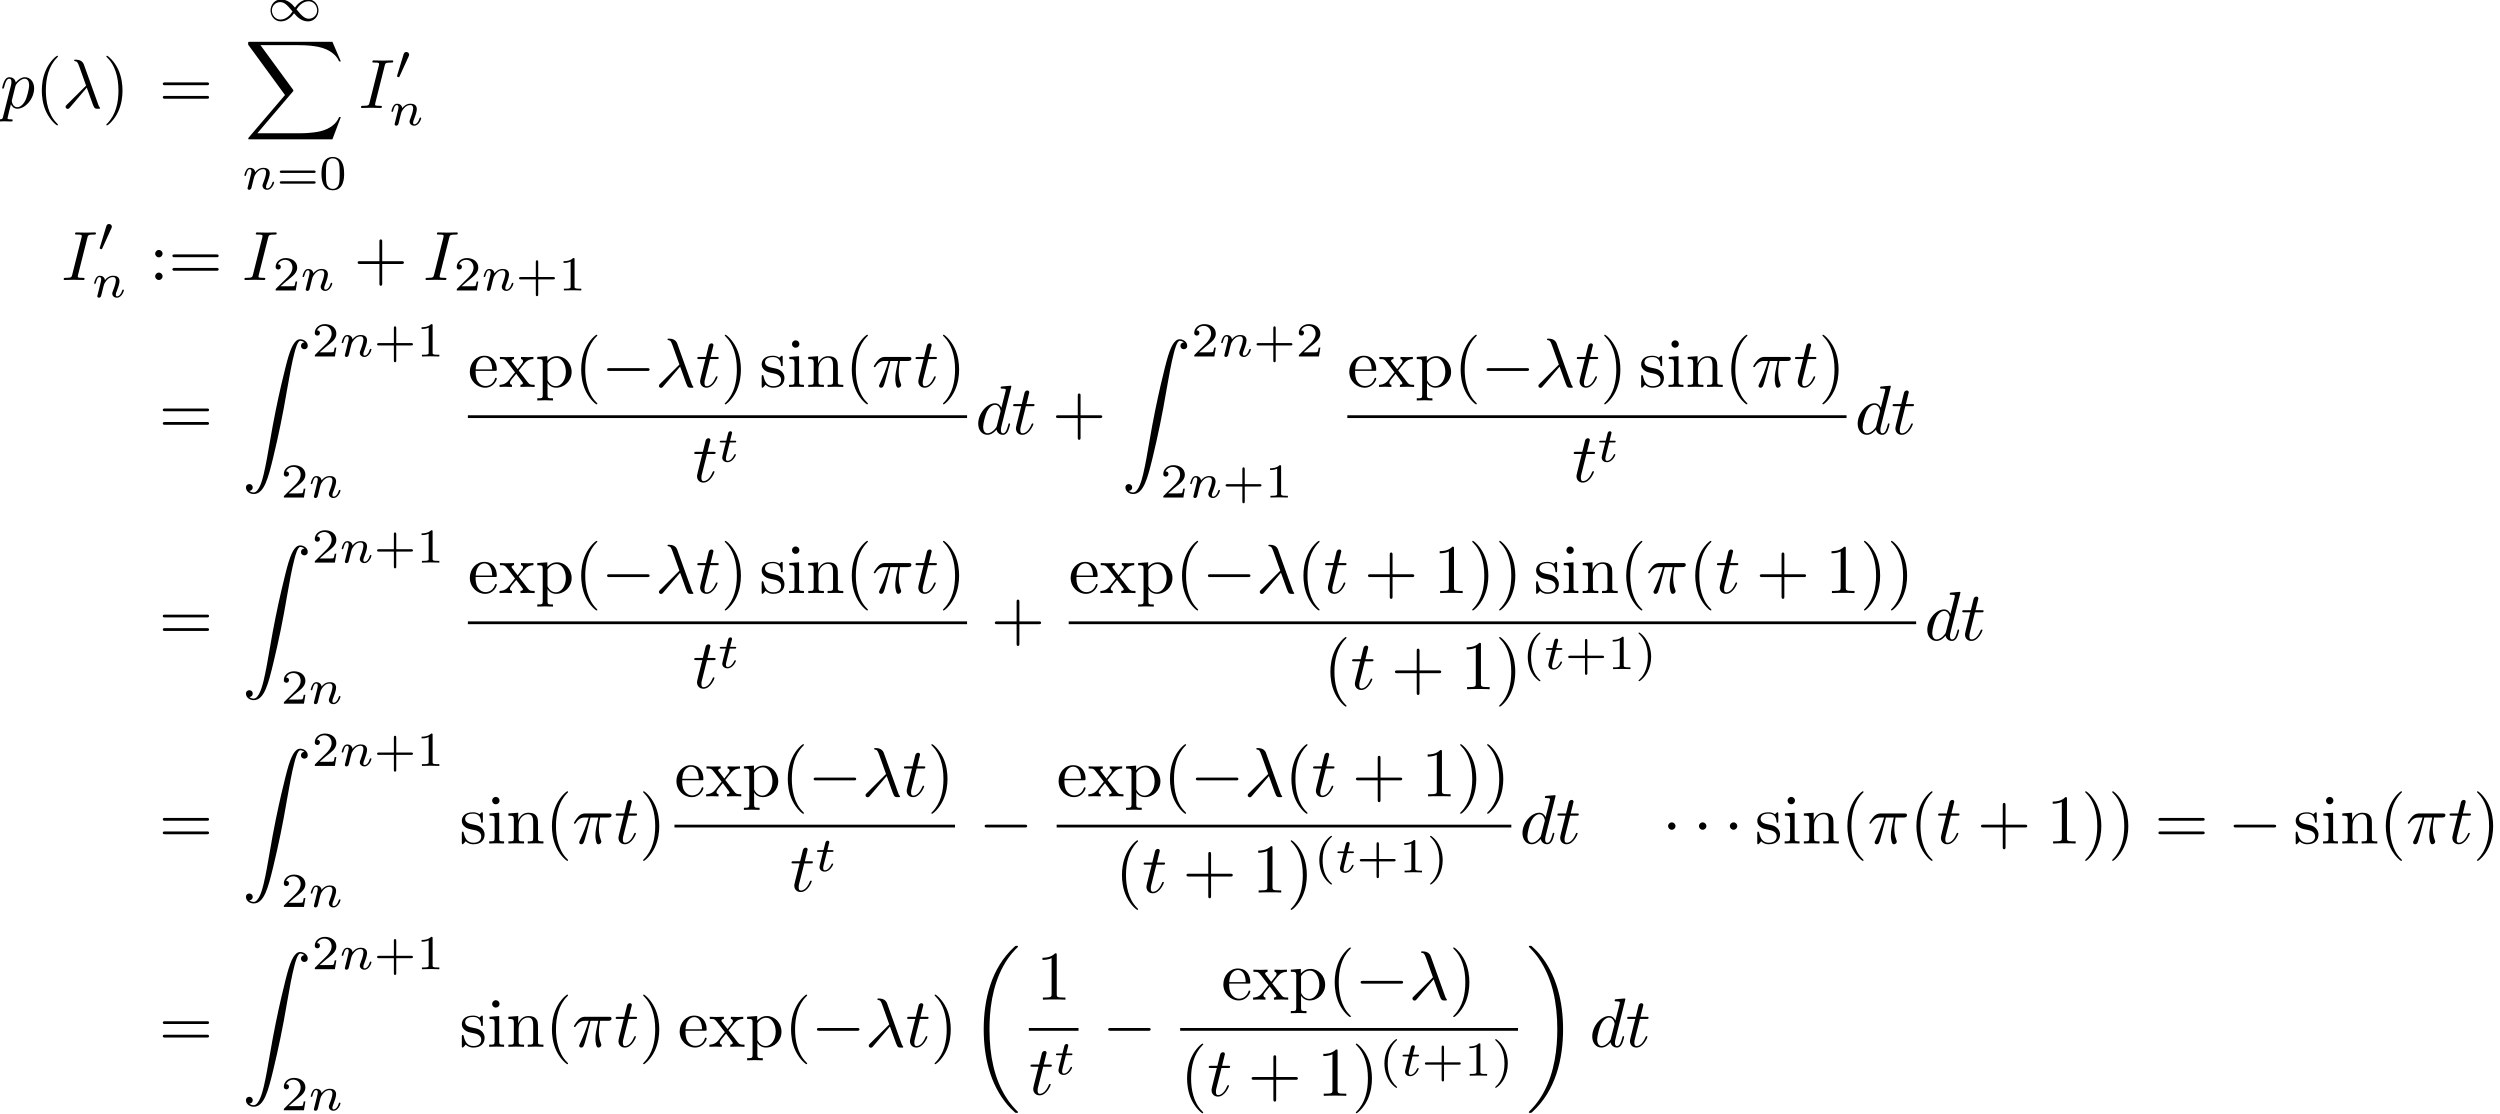
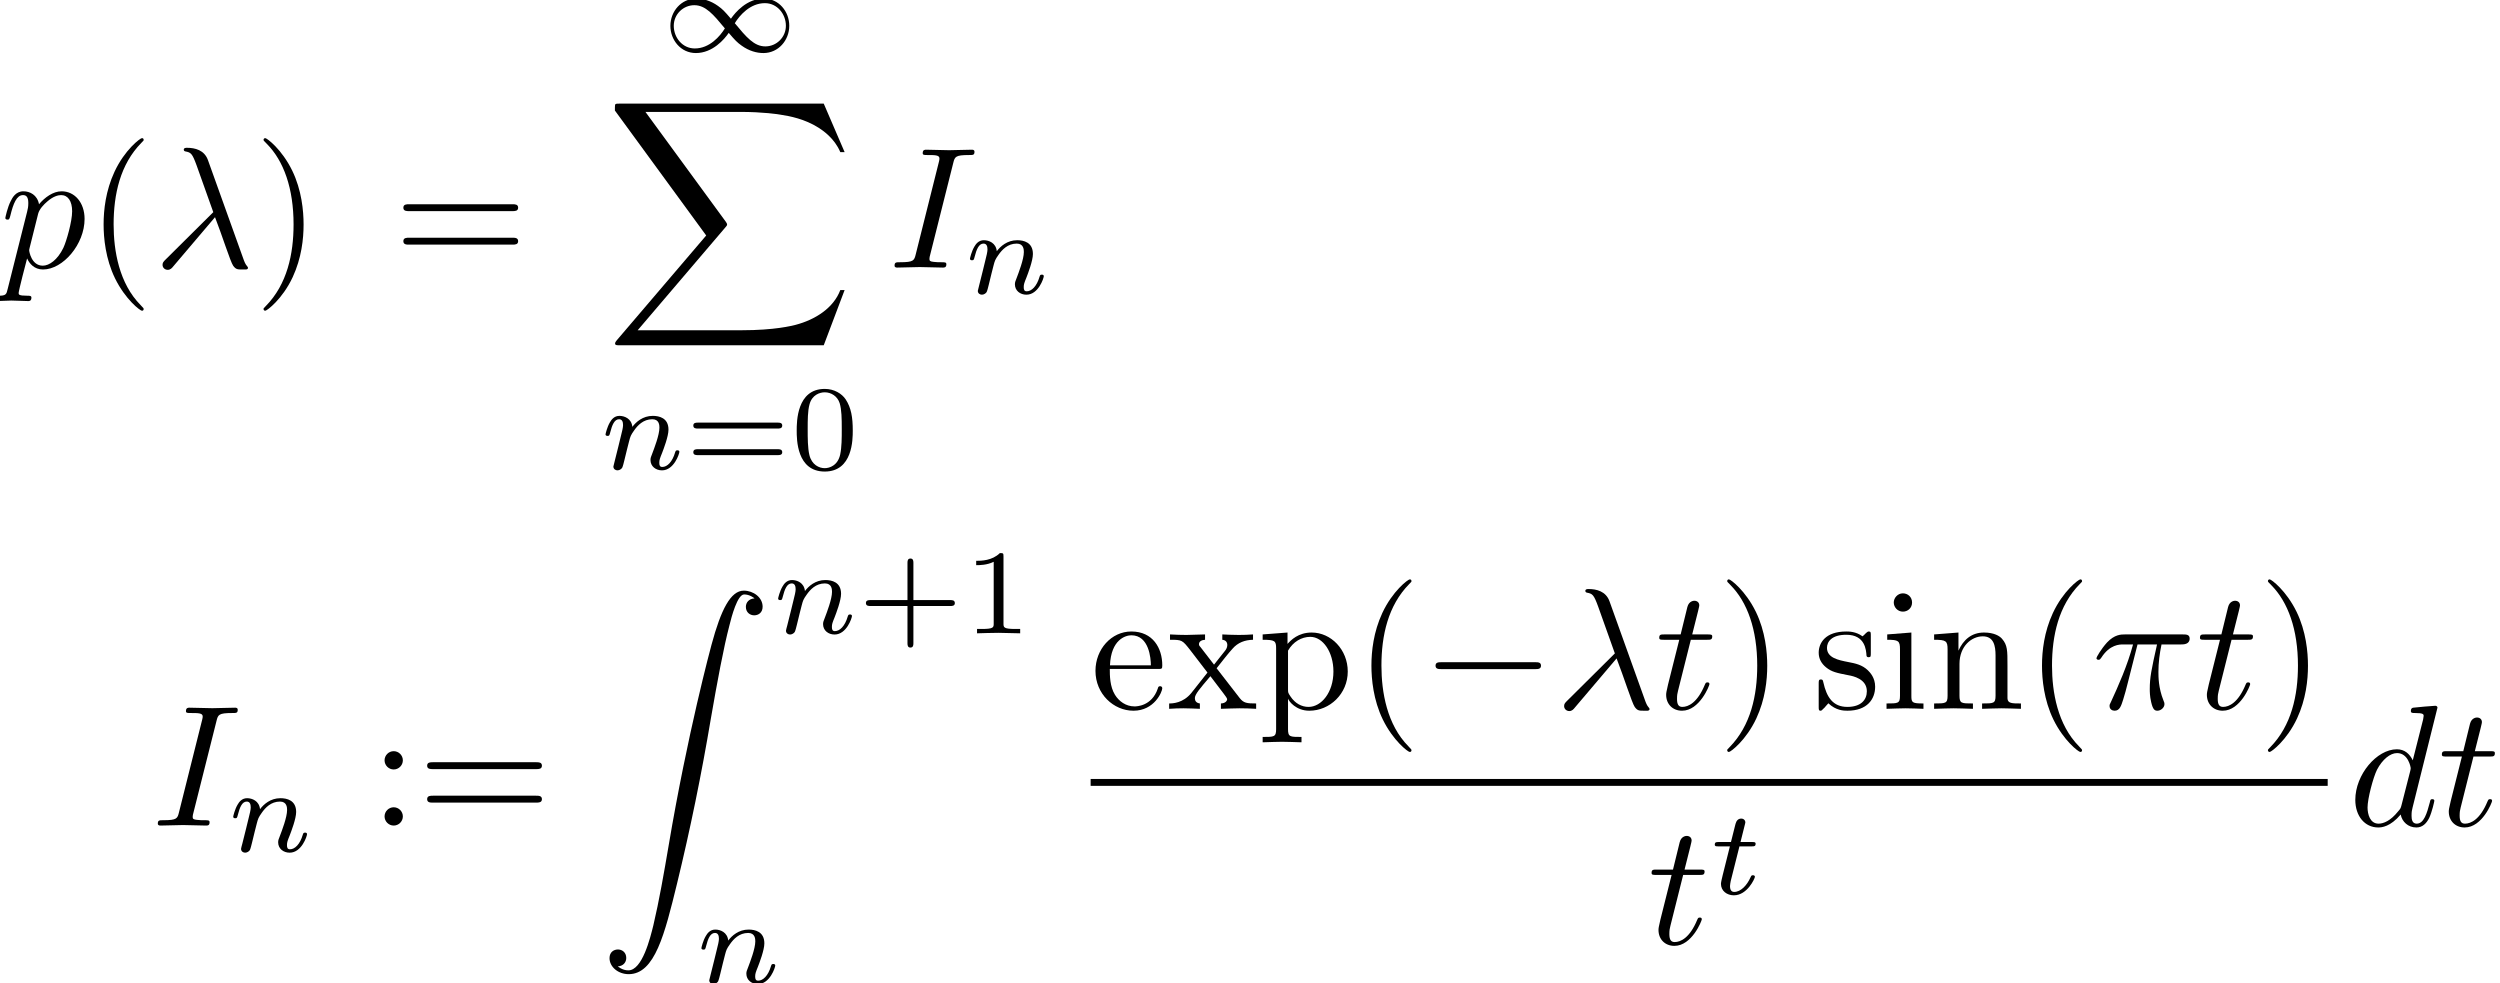
- <svg xmlns="http://www.w3.org/2000/svg" xmlns:xlink="http://www.w3.org/1999/xlink" height="159.226pt" version="1.1" viewBox="46.647 56.054 357.594 159.226" width="357.594pt">
+ <svg xmlns="http://www.w3.org/2000/svg" xmlns:xlink="http://www.w3.org/1999/xlink" height="56.729pt" version="1.1" viewBox="153.471 56.054 144.301 56.729" width="144.301pt">
  <defs>
    <path d="M6.565 -2.291C6.735 -2.291 6.914 -2.291 6.914 -2.491S6.735 -2.69 6.565 -2.69H1.176C1.006 -2.69 0.827 -2.69 0.827 -2.491S1.006 -2.291 1.176 -2.291H6.565Z" id="g0-0" />
-     <path d="M1.913 -2.491C1.913 -2.78 1.674 -3.019 1.385 -3.019S0.857 -2.78 0.857 -2.491S1.096 -1.963 1.385 -1.963S1.913 -2.202 1.913 -2.491Z" id="g0-1" />
    <path d="M0.851 -0.439C0.823 -0.349 0.781 -0.174 0.781 -0.153C0.781 0 0.907 0.07 1.018 0.07C1.144 0.07 1.255 -0.021 1.29 -0.084S1.381 -0.37 1.416 -0.516C1.451 -0.649 1.527 -0.969 1.569 -1.144C1.611 -1.297 1.653 -1.451 1.688 -1.611C1.764 -1.897 1.778 -1.953 1.981 -2.239C2.176 -2.518 2.504 -2.88 3.027 -2.88C3.431 -2.88 3.438 -2.525 3.438 -2.392C3.438 -1.974 3.138 -1.2 3.027 -0.907C2.95 -0.711 2.922 -0.649 2.922 -0.53C2.922 -0.16 3.229 0.07 3.585 0.07C4.282 0.07 4.589 -0.893 4.589 -0.997C4.589 -1.088 4.498 -1.088 4.477 -1.088C4.38 -1.088 4.373 -1.046 4.345 -0.969C4.184 -0.411 3.884 -0.126 3.605 -0.126C3.459 -0.126 3.431 -0.223 3.431 -0.37C3.431 -0.53 3.466 -0.621 3.592 -0.934C3.675 -1.151 3.961 -1.89 3.961 -2.28C3.961 -2.957 3.424 -3.075 3.055 -3.075C2.476 -3.075 2.085 -2.72 1.876 -2.441C1.827 -2.922 1.416 -3.075 1.13 -3.075C0.83 -3.075 0.669 -2.859 0.579 -2.699C0.425 -2.441 0.328 -2.043 0.328 -2.008C0.328 -1.918 0.425 -1.918 0.446 -1.918C0.544 -1.918 0.551 -1.939 0.6 -2.127C0.704 -2.538 0.837 -2.88 1.109 -2.88C1.29 -2.88 1.339 -2.727 1.339 -2.538C1.339 -2.406 1.276 -2.148 1.227 -1.96S1.109 -1.485 1.074 -1.332L0.851 -0.439Z" id="g3-110" />
    <path d="M1.716 -2.755H2.427C2.559 -2.755 2.65 -2.755 2.65 -2.908C2.65 -3.006 2.559 -3.006 2.441 -3.006H1.778L2.036 -4.038C2.043 -4.073 2.057 -4.108 2.057 -4.135C2.057 -4.261 1.96 -4.359 1.82 -4.359C1.646 -4.359 1.541 -4.24 1.492 -4.059C1.444 -3.884 1.534 -4.219 1.227 -3.006H0.516C0.384 -3.006 0.293 -3.006 0.293 -2.852C0.293 -2.755 0.377 -2.755 0.502 -2.755H1.165L0.753 -1.109C0.711 -0.934 0.649 -0.683 0.649 -0.593C0.649 -0.181 0.997 0.07 1.395 0.07C2.169 0.07 2.608 -0.907 2.608 -0.997S2.518 -1.088 2.497 -1.088C2.413 -1.088 2.406 -1.074 2.35 -0.955C2.155 -0.516 1.799 -0.126 1.416 -0.126C1.269 -0.126 1.172 -0.216 1.172 -0.467C1.172 -0.537 1.2 -0.683 1.213 -0.753L1.716 -2.755Z" id="g3-116" />
    <path d="M3.298 2.391C3.298 2.361 3.298 2.341 3.128 2.172C1.883 0.917 1.564 -0.966 1.564 -2.491C1.564 -4.224 1.943 -5.958 3.168 -7.203C3.298 -7.323 3.298 -7.342 3.298 -7.372C3.298 -7.442 3.258 -7.472 3.198 -7.472C3.098 -7.472 2.202 -6.795 1.614 -5.529C1.106 -4.433 0.986 -3.328 0.986 -2.491C0.986 -1.714 1.096 -0.508 1.644 0.618C2.242 1.843 3.098 2.491 3.198 2.491C3.258 2.491 3.298 2.461 3.298 2.391Z" id="g4-40" />
    <path d="M2.879 -2.491C2.879 -3.268 2.77 -4.473 2.222 -5.599C1.624 -6.824 0.767 -7.472 0.667 -7.472C0.608 -7.472 0.568 -7.432 0.568 -7.372C0.568 -7.342 0.568 -7.323 0.757 -7.143C1.734 -6.157 2.301 -4.573 2.301 -2.491C2.301 -0.787 1.933 0.966 0.697 2.222C0.568 2.341 0.568 2.361 0.568 2.391C0.568 2.451 0.608 2.491 0.667 2.491C0.767 2.491 1.664 1.813 2.252 0.548C2.76 -0.548 2.879 -1.654 2.879 -2.491Z" id="g4-41" />
-     <path d="M4.075 -2.291H6.854C6.994 -2.291 7.183 -2.291 7.183 -2.491S6.994 -2.69 6.854 -2.69H4.075V-5.479C4.075 -5.619 4.075 -5.808 3.875 -5.808S3.676 -5.619 3.676 -5.479V-2.69H0.887C0.747 -2.69 0.558 -2.69 0.558 -2.491S0.747 -2.291 0.887 -2.291H3.676V0.498C3.676 0.638 3.676 0.827 3.875 0.827S4.075 0.638 4.075 0.498V-2.291Z" id="g4-43" />
-     <path d="M2.929 -6.376C2.929 -6.615 2.929 -6.635 2.7 -6.635C2.082 -5.998 1.205 -5.998 0.887 -5.998V-5.689C1.086 -5.689 1.674 -5.689 2.192 -5.948V-0.787C2.192 -0.428 2.162 -0.309 1.265 -0.309H0.946V0C1.295 -0.03 2.162 -0.03 2.56 -0.03S3.826 -0.03 4.174 0V-0.309H3.856C2.959 -0.309 2.929 -0.418 2.929 -0.787V-6.376Z" id="g4-49" />
    <path d="M1.913 -3.766C1.913 -4.055 1.674 -4.294 1.385 -4.294S0.857 -4.055 0.857 -3.766S1.096 -3.238 1.385 -3.238S1.913 -3.477 1.913 -3.766ZM1.913 -0.528C1.913 -0.817 1.674 -1.056 1.385 -1.056S0.857 -0.817 0.857 -0.528S1.096 0 1.385 0S1.913 -0.239 1.913 -0.528Z" id="g4-58" />
    <path d="M6.844 -3.258C6.994 -3.258 7.183 -3.258 7.183 -3.457S6.994 -3.656 6.854 -3.656H0.887C0.747 -3.656 0.558 -3.656 0.558 -3.457S0.747 -3.258 0.897 -3.258H6.844ZM6.854 -1.325C6.994 -1.325 7.183 -1.325 7.183 -1.524S6.994 -1.724 6.844 -1.724H0.897C0.747 -1.724 0.558 -1.724 0.558 -1.524S0.747 -1.325 0.887 -1.325H6.854Z" id="g4-61" />
    <path d="M1.116 -2.511C1.176 -3.995 2.012 -4.244 2.351 -4.244C3.377 -4.244 3.477 -2.899 3.477 -2.511H1.116ZM1.106 -2.301H3.885C4.105 -2.301 4.135 -2.301 4.135 -2.511C4.135 -3.497 3.597 -4.463 2.351 -4.463C1.196 -4.463 0.279 -3.437 0.279 -2.192C0.279 -0.857 1.325 0.11 2.471 0.11C3.686 0.11 4.135 -0.996 4.135 -1.186C4.135 -1.285 4.055 -1.305 4.005 -1.305C3.915 -1.305 3.895 -1.245 3.875 -1.166C3.527 -0.139 2.63 -0.139 2.531 -0.139C2.032 -0.139 1.634 -0.438 1.405 -0.807C1.106 -1.285 1.106 -1.943 1.106 -2.301Z" id="g4-101" />
    <path d="M1.763 -4.403L0.369 -4.294V-3.985C1.016 -3.985 1.106 -3.925 1.106 -3.437V-0.757C1.106 -0.309 0.996 -0.309 0.329 -0.309V0C0.648 -0.01 1.186 -0.03 1.425 -0.03C1.773 -0.03 2.122 -0.01 2.461 0V-0.309C1.803 -0.309 1.763 -0.359 1.763 -0.747V-4.403ZM1.803 -6.137C1.803 -6.456 1.554 -6.665 1.275 -6.665C0.966 -6.665 0.747 -6.396 0.747 -6.137C0.747 -5.868 0.966 -5.609 1.275 -5.609C1.554 -5.609 1.803 -5.818 1.803 -6.137Z" id="g4-105" />
    <path d="M1.096 -3.427V-0.757C1.096 -0.309 0.986 -0.309 0.319 -0.309V0C0.667 -0.01 1.176 -0.03 1.445 -0.03C1.704 -0.03 2.222 -0.01 2.56 0V-0.309C1.893 -0.309 1.783 -0.309 1.783 -0.757V-2.59C1.783 -3.626 2.491 -4.184 3.128 -4.184C3.756 -4.184 3.865 -3.646 3.865 -3.078V-0.757C3.865 -0.309 3.756 -0.309 3.088 -0.309V0C3.437 -0.01 3.945 -0.03 4.214 -0.03C4.473 -0.03 4.991 -0.01 5.33 0V-0.309C4.812 -0.309 4.563 -0.309 4.553 -0.608V-2.511C4.553 -3.367 4.553 -3.676 4.244 -4.035C4.105 -4.204 3.776 -4.403 3.198 -4.403C2.471 -4.403 2.002 -3.975 1.724 -3.357V-4.403L0.319 -4.294V-3.985C1.016 -3.985 1.096 -3.915 1.096 -3.427Z" id="g4-110" />
    <path d="M1.714 -3.746V-4.403L0.279 -4.294V-3.985C0.986 -3.985 1.056 -3.925 1.056 -3.487V1.176C1.056 1.624 0.946 1.624 0.279 1.624V1.933C0.618 1.923 1.136 1.903 1.395 1.903C1.664 1.903 2.172 1.923 2.521 1.933V1.624C1.853 1.624 1.743 1.624 1.743 1.176V-0.498V-0.588C1.793 -0.428 2.212 0.11 2.969 0.11C4.154 0.11 5.191 -0.867 5.191 -2.152C5.191 -3.417 4.224 -4.403 3.108 -4.403C2.331 -4.403 1.913 -3.965 1.714 -3.746ZM1.743 -1.136V-3.357C2.032 -3.865 2.521 -4.154 3.029 -4.154C3.756 -4.154 4.364 -3.278 4.364 -2.152C4.364 -0.946 3.666 -0.11 2.929 -0.11C2.531 -0.11 2.152 -0.309 1.883 -0.717C1.743 -0.927 1.743 -0.936 1.743 -1.136Z" id="g4-112" />
    <path d="M2.072 -1.933C2.291 -1.893 3.108 -1.734 3.108 -1.016C3.108 -0.508 2.76 -0.11 1.983 -0.11C1.146 -0.11 0.787 -0.677 0.598 -1.524C0.568 -1.654 0.558 -1.694 0.458 -1.694C0.329 -1.694 0.329 -1.624 0.329 -1.445V-0.13C0.329 0.04 0.329 0.11 0.438 0.11C0.488 0.11 0.498 0.1 0.687 -0.09C0.707 -0.11 0.707 -0.13 0.887 -0.319C1.325 0.1 1.773 0.11 1.983 0.11C3.128 0.11 3.587 -0.558 3.587 -1.275C3.587 -1.803 3.288 -2.102 3.168 -2.222C2.839 -2.54 2.451 -2.62 2.032 -2.7C1.474 -2.809 0.807 -2.939 0.807 -3.517C0.807 -3.865 1.066 -4.274 1.923 -4.274C3.019 -4.274 3.068 -3.377 3.088 -3.068C3.098 -2.979 3.188 -2.979 3.208 -2.979C3.337 -2.979 3.337 -3.029 3.337 -3.218V-4.224C3.337 -4.394 3.337 -4.463 3.228 -4.463C3.178 -4.463 3.158 -4.463 3.029 -4.344C2.999 -4.304 2.899 -4.214 2.859 -4.184C2.481 -4.463 2.072 -4.463 1.923 -4.463C0.707 -4.463 0.329 -3.796 0.329 -3.238C0.329 -2.889 0.488 -2.61 0.757 -2.391C1.076 -2.132 1.355 -2.072 2.072 -1.933Z" id="g4-115" />
    <path d="M2.859 -2.341C3.158 -2.72 3.537 -3.208 3.776 -3.467C4.085 -3.826 4.493 -3.975 4.961 -3.985V-4.294C4.702 -4.274 4.403 -4.264 4.144 -4.264C3.846 -4.264 3.318 -4.284 3.188 -4.294V-3.985C3.397 -3.965 3.477 -3.836 3.477 -3.676S3.377 -3.387 3.328 -3.328L2.71 -2.55L1.933 -3.557C1.843 -3.656 1.843 -3.676 1.843 -3.736C1.843 -3.885 1.993 -3.975 2.192 -3.985V-4.294C1.933 -4.284 1.275 -4.264 1.116 -4.264C0.907 -4.264 0.438 -4.274 0.169 -4.294V-3.985C0.867 -3.985 0.877 -3.975 1.345 -3.377L2.331 -2.092L1.395 -0.907C0.917 -0.329 0.329 -0.309 0.12 -0.309V0C0.379 -0.02 0.687 -0.03 0.946 -0.03C1.235 -0.03 1.654 -0.01 1.893 0V-0.309C1.674 -0.339 1.604 -0.468 1.604 -0.618C1.604 -0.837 1.893 -1.166 2.501 -1.883L3.258 -0.887C3.337 -0.777 3.467 -0.618 3.467 -0.558C3.467 -0.468 3.377 -0.319 3.108 -0.309V0C3.407 -0.01 3.965 -0.03 4.184 -0.03C4.453 -0.03 4.842 -0.02 5.141 0V-0.309C4.603 -0.309 4.423 -0.329 4.194 -0.618L2.859 -2.341Z" id="g4-120" />
-     <path d="M2.476 -5.23C1.151 -4.296 0.802 -2.817 0.802 -1.75C0.802 -0.767 1.095 0.76 2.476 1.736C2.532 1.736 2.615 1.736 2.615 1.653C2.615 1.611 2.594 1.597 2.545 1.548C1.618 0.711 1.276 -0.474 1.276 -1.743C1.276 -3.626 1.995 -4.547 2.566 -5.063C2.594 -5.091 2.615 -5.112 2.615 -5.147C2.615 -5.23 2.532 -5.23 2.476 -5.23Z" id="g5-40" />
-     <path d="M0.628 -5.23C0.579 -5.23 0.495 -5.23 0.495 -5.147C0.495 -5.112 0.516 -5.091 0.558 -5.042C1.158 -4.491 1.827 -3.55 1.827 -1.75C1.827 -0.293 1.374 0.809 0.621 1.492C0.502 1.611 0.495 1.618 0.495 1.653S0.516 1.736 0.586 1.736C0.669 1.736 1.332 1.276 1.792 0.404C2.099 -0.174 2.301 -0.928 2.301 -1.743C2.301 -2.727 2.008 -4.254 0.628 -5.23Z" id="g5-41" />
    <path d="M3.229 -1.576H5.363C5.454 -1.576 5.621 -1.576 5.621 -1.743C5.621 -1.918 5.461 -1.918 5.363 -1.918H3.229V-4.059C3.229 -4.149 3.229 -4.317 3.062 -4.317C2.887 -4.317 2.887 -4.156 2.887 -4.059V-1.918H0.746C0.656 -1.918 0.488 -1.918 0.488 -1.75C0.488 -1.576 0.649 -1.576 0.746 -1.576H2.887V0.565C2.887 0.656 2.887 0.823 3.055 0.823C3.229 0.823 3.229 0.663 3.229 0.565V-1.576Z" id="g5-43" />
    <path d="M3.599 -2.225C3.599 -2.992 3.508 -3.543 3.187 -4.031C2.971 -4.352 2.538 -4.631 1.981 -4.631C0.363 -4.631 0.363 -2.727 0.363 -2.225S0.363 0.139 1.981 0.139S3.599 -1.723 3.599 -2.225ZM1.981 -0.056C1.66 -0.056 1.234 -0.244 1.095 -0.816C0.997 -1.227 0.997 -1.799 0.997 -2.315C0.997 -2.824 0.997 -3.354 1.102 -3.738C1.248 -4.289 1.695 -4.435 1.981 -4.435C2.357 -4.435 2.72 -4.205 2.845 -3.801C2.957 -3.424 2.964 -2.922 2.964 -2.315C2.964 -1.799 2.964 -1.283 2.873 -0.844C2.734 -0.209 2.26 -0.056 1.981 -0.056Z" id="g5-48" />
    <path d="M2.336 -4.435C2.336 -4.624 2.322 -4.631 2.127 -4.631C1.681 -4.191 1.046 -4.184 0.76 -4.184V-3.933C0.928 -3.933 1.388 -3.933 1.771 -4.129V-0.572C1.771 -0.342 1.771 -0.251 1.074 -0.251H0.809V0C0.934 -0.007 1.792 -0.028 2.05 -0.028C2.267 -0.028 3.145 -0.007 3.299 0V-0.251H3.034C2.336 -0.251 2.336 -0.342 2.336 -0.572V-4.435Z" id="g5-49" />
-     <path d="M3.522 -1.269H3.285C3.264 -1.116 3.194 -0.704 3.103 -0.635C3.048 -0.593 2.511 -0.593 2.413 -0.593H1.13C1.862 -1.241 2.106 -1.437 2.525 -1.764C3.041 -2.176 3.522 -2.608 3.522 -3.271C3.522 -4.115 2.783 -4.631 1.89 -4.631C1.025 -4.631 0.439 -4.024 0.439 -3.382C0.439 -3.027 0.739 -2.992 0.809 -2.992C0.976 -2.992 1.179 -3.11 1.179 -3.361C1.179 -3.487 1.13 -3.731 0.767 -3.731C0.983 -4.226 1.458 -4.38 1.785 -4.38C2.483 -4.38 2.845 -3.836 2.845 -3.271C2.845 -2.664 2.413 -2.183 2.19 -1.932L0.509 -0.272C0.439 -0.209 0.439 -0.195 0.439 0H3.313L3.522 -1.269Z" id="g5-50" />
    <path d="M5.356 -2.343C5.461 -2.343 5.621 -2.343 5.621 -2.518C5.621 -2.685 5.454 -2.685 5.363 -2.685H0.746C0.656 -2.685 0.488 -2.685 0.488 -2.518C0.488 -2.343 0.649 -2.343 0.753 -2.343H5.356ZM5.363 -0.809C5.454 -0.809 5.621 -0.809 5.621 -0.976C5.621 -1.151 5.461 -1.151 5.356 -1.151H0.753C0.649 -1.151 0.488 -1.151 0.488 -0.976C0.488 -0.809 0.656 -0.809 0.746 -0.809H5.363Z" id="g5-61" />
-     <path d="M2.022 -3.292C2.078 -3.41 2.085 -3.466 2.085 -3.515C2.085 -3.731 1.89 -3.898 1.674 -3.898C1.409 -3.898 1.325 -3.682 1.29 -3.571L0.37 -0.551C0.363 -0.537 0.335 -0.446 0.335 -0.439C0.335 -0.356 0.551 -0.286 0.607 -0.286C0.656 -0.286 0.663 -0.3 0.711 -0.404L2.022 -3.292Z" id="g1-48" />
    <path d="M4.031 -1.911C3.661 -2.343 3.55 -2.462 3.285 -2.65C2.859 -2.957 2.413 -3.075 2.029 -3.075C1.165 -3.075 0.537 -2.336 0.537 -1.499C0.537 -0.683 1.137 0.07 2.008 0.07C2.978 0.07 3.654 -0.725 3.905 -1.095C4.275 -0.663 4.387 -0.544 4.652 -0.356C5.077 -0.049 5.523 0.07 5.907 0.07C6.772 0.07 7.399 -0.669 7.399 -1.506C7.399 -2.322 6.8 -3.075 5.928 -3.075C4.958 -3.075 4.282 -2.28 4.031 -1.911ZM4.254 -1.653C4.533 -2.106 5.14 -2.81 5.991 -2.81C6.709 -2.81 7.204 -2.176 7.204 -1.506S6.66 -0.314 6.018 -0.314C5.37 -0.314 4.924 -0.844 4.254 -1.653ZM3.682 -1.353C3.403 -0.9 2.797 -0.195 1.946 -0.195C1.227 -0.195 0.732 -0.83 0.732 -1.499S1.276 -2.692 1.918 -2.692C2.566 -2.692 3.013 -2.162 3.682 -1.353Z" id="g1-49" />
    <path d="M3.557 -2.909C3.965 -1.863 4.443 -0.339 4.603 -0.11C4.762 0.11 4.862 0.11 5.131 0.11H5.35C5.45 0.1 5.46 0.04 5.46 0.01S5.44 -0.04 5.41 -0.08C5.31 -0.189 5.25 -0.339 5.181 -0.538L3.148 -6.207C2.939 -6.785 2.401 -6.914 1.933 -6.914C1.883 -6.914 1.753 -6.914 1.753 -6.804C1.753 -6.725 1.833 -6.705 1.843 -6.705C2.172 -6.645 2.242 -6.585 2.491 -5.908L3.457 -3.198L0.707 -0.468C0.588 -0.349 0.528 -0.289 0.528 -0.159C0.528 0.01 0.667 0.13 0.827 0.13S1.076 0.02 1.156 -0.08L3.557 -2.909Z" id="g2-21" />
    <path d="M2.64 -3.716H3.766C3.437 -2.242 3.347 -1.813 3.347 -1.146C3.347 -0.996 3.347 -0.727 3.427 -0.389C3.527 0.05 3.636 0.11 3.786 0.11C3.985 0.11 4.194 -0.07 4.194 -0.269C4.194 -0.329 4.194 -0.349 4.135 -0.488C3.846 -1.205 3.846 -1.853 3.846 -2.132C3.846 -2.66 3.915 -3.198 4.025 -3.716H5.161C5.29 -3.716 5.649 -3.716 5.649 -4.055C5.649 -4.294 5.44 -4.294 5.25 -4.294H1.913C1.694 -4.294 1.315 -4.294 0.877 -3.826C0.528 -3.437 0.269 -2.979 0.269 -2.929C0.269 -2.919 0.269 -2.829 0.389 -2.829C0.468 -2.829 0.488 -2.869 0.548 -2.949C1.036 -3.716 1.614 -3.716 1.813 -3.716H2.381C2.062 -2.511 1.524 -1.305 1.106 -0.399C1.026 -0.249 1.026 -0.229 1.026 -0.159C1.026 0.03 1.186 0.11 1.315 0.11C1.614 0.11 1.694 -0.169 1.813 -0.538C1.953 -0.996 1.953 -1.016 2.082 -1.514L2.64 -3.716Z" id="g2-25" />
    <path d="M3.726 -6.037C3.816 -6.396 3.846 -6.496 4.633 -6.496C4.872 -6.496 4.951 -6.496 4.951 -6.685C4.951 -6.804 4.842 -6.804 4.802 -6.804C4.513 -6.804 3.776 -6.775 3.487 -6.775C3.188 -6.775 2.461 -6.804 2.162 -6.804C2.092 -6.804 1.963 -6.804 1.963 -6.605C1.963 -6.496 2.052 -6.496 2.242 -6.496C2.66 -6.496 2.929 -6.496 2.929 -6.306C2.929 -6.257 2.929 -6.237 2.909 -6.147L1.564 -0.777C1.474 -0.408 1.445 -0.309 0.658 -0.309C0.428 -0.309 0.339 -0.309 0.339 -0.11C0.339 0 0.458 0 0.488 0C0.777 0 1.504 -0.03 1.793 -0.03C2.092 -0.03 2.829 0 3.128 0C3.208 0 3.328 0 3.328 -0.189C3.328 -0.309 3.248 -0.309 3.029 -0.309C2.849 -0.309 2.8 -0.309 2.6 -0.329C2.391 -0.349 2.351 -0.389 2.351 -0.498C2.351 -0.578 2.371 -0.658 2.391 -0.727L3.726 -6.037Z" id="g2-73" />
    <path d="M5.141 -6.804C5.141 -6.814 5.141 -6.914 5.011 -6.914C4.862 -6.914 3.915 -6.824 3.746 -6.804C3.666 -6.795 3.606 -6.745 3.606 -6.615C3.606 -6.496 3.696 -6.496 3.846 -6.496C4.324 -6.496 4.344 -6.426 4.344 -6.326L4.314 -6.127L3.716 -3.766C3.537 -4.135 3.248 -4.403 2.8 -4.403C1.634 -4.403 0.399 -2.939 0.399 -1.484C0.399 -0.548 0.946 0.11 1.724 0.11C1.923 0.11 2.421 0.07 3.019 -0.638C3.098 -0.219 3.447 0.11 3.925 0.11C4.274 0.11 4.503 -0.12 4.663 -0.438C4.832 -0.797 4.961 -1.405 4.961 -1.425C4.961 -1.524 4.872 -1.524 4.842 -1.524C4.742 -1.524 4.732 -1.484 4.702 -1.345C4.533 -0.697 4.354 -0.11 3.945 -0.11C3.676 -0.11 3.646 -0.369 3.646 -0.568C3.646 -0.807 3.666 -0.877 3.706 -1.046L5.141 -6.804ZM3.068 -1.186C3.019 -1.006 3.019 -0.986 2.869 -0.817C2.431 -0.269 2.022 -0.11 1.743 -0.11C1.245 -0.11 1.106 -0.658 1.106 -1.046C1.106 -1.544 1.425 -2.77 1.654 -3.228C1.963 -3.816 2.411 -4.184 2.809 -4.184C3.457 -4.184 3.597 -3.367 3.597 -3.308S3.577 -3.188 3.567 -3.138L3.068 -1.186Z" id="g2-100" />
    <path d="M0.448 1.215C0.369 1.554 0.349 1.624 -0.09 1.624C-0.209 1.624 -0.319 1.624 -0.319 1.813C-0.319 1.893 -0.269 1.933 -0.189 1.933C0.08 1.933 0.369 1.903 0.648 1.903C0.976 1.903 1.315 1.933 1.634 1.933C1.684 1.933 1.813 1.933 1.813 1.734C1.813 1.624 1.714 1.624 1.574 1.624C1.076 1.624 1.076 1.554 1.076 1.465C1.076 1.345 1.494 -0.279 1.564 -0.528C1.694 -0.239 1.973 0.11 2.481 0.11C3.636 0.11 4.882 -1.345 4.882 -2.809C4.882 -3.746 4.314 -4.403 3.557 -4.403C3.059 -4.403 2.58 -4.045 2.252 -3.656C2.152 -4.194 1.724 -4.403 1.355 -4.403C0.897 -4.403 0.707 -4.015 0.618 -3.836C0.438 -3.497 0.309 -2.899 0.309 -2.869C0.309 -2.77 0.408 -2.77 0.428 -2.77C0.528 -2.77 0.538 -2.78 0.598 -2.999C0.767 -3.706 0.966 -4.184 1.325 -4.184C1.494 -4.184 1.634 -4.105 1.634 -3.726C1.634 -3.497 1.604 -3.387 1.564 -3.218L0.448 1.215ZM2.202 -3.108C2.271 -3.377 2.54 -3.656 2.72 -3.806C3.068 -4.115 3.357 -4.184 3.527 -4.184C3.925 -4.184 4.164 -3.836 4.164 -3.248S3.836 -1.514 3.656 -1.136C3.318 -0.438 2.839 -0.11 2.471 -0.11C1.813 -0.11 1.684 -0.936 1.684 -0.996C1.684 -1.016 1.684 -1.036 1.714 -1.156L2.202 -3.108Z" id="g2-112" />
    <path d="M2.052 -3.985H2.989C3.188 -3.985 3.288 -3.985 3.288 -4.184C3.288 -4.294 3.188 -4.294 3.009 -4.294H2.132C2.491 -5.709 2.54 -5.908 2.54 -5.968C2.54 -6.137 2.421 -6.237 2.252 -6.237C2.222 -6.237 1.943 -6.227 1.853 -5.878L1.465 -4.294H0.528C0.329 -4.294 0.229 -4.294 0.229 -4.105C0.229 -3.985 0.309 -3.985 0.508 -3.985H1.385C0.667 -1.156 0.628 -0.986 0.628 -0.807C0.628 -0.269 1.006 0.11 1.544 0.11C2.56 0.11 3.128 -1.345 3.128 -1.425C3.128 -1.524 3.049 -1.524 3.009 -1.524C2.919 -1.524 2.909 -1.494 2.859 -1.385C2.431 -0.349 1.903 -0.11 1.564 -0.11C1.355 -0.11 1.255 -0.239 1.255 -0.568C1.255 -0.807 1.275 -0.877 1.315 -1.046L2.052 -3.985Z" id="g2-116" />
-     <path d="M6.974 23.402C6.974 23.362 6.954 23.343 6.934 23.313C6.565 22.944 5.898 22.276 5.23 21.201C3.626 18.63 2.899 15.392 2.899 11.557C2.899 8.877 3.258 5.42 4.902 2.451C5.689 1.036 6.506 0.219 6.944 -0.219C6.974 -0.249 6.974 -0.269 6.974 -0.299C6.974 -0.399 6.904 -0.399 6.765 -0.399S6.605 -0.399 6.456 -0.249C3.118 2.79 2.072 7.352 2.072 11.547C2.072 15.462 2.969 19.407 5.499 22.386C5.699 22.615 6.077 23.024 6.486 23.382C6.605 23.502 6.625 23.502 6.765 23.502S6.974 23.502 6.974 23.402Z" id="g6-18" />
-     <path d="M5.25 11.557C5.25 7.641 4.354 3.696 1.823 0.717C1.624 0.488 1.245 0.08 0.837 -0.279C0.717 -0.399 0.697 -0.399 0.558 -0.399C0.438 -0.399 0.349 -0.399 0.349 -0.299C0.349 -0.259 0.389 -0.219 0.408 -0.199C0.757 0.159 1.425 0.827 2.092 1.903C3.696 4.473 4.423 7.711 4.423 11.547C4.423 14.227 4.065 17.684 2.421 20.653C1.634 22.067 0.807 22.894 0.389 23.313C0.369 23.343 0.349 23.372 0.349 23.402C0.349 23.502 0.438 23.502 0.558 23.502C0.697 23.502 0.717 23.502 0.867 23.352C4.204 20.314 5.25 15.751 5.25 11.557Z" id="g6-19" />
    <path d="M12.613 13.948L13.818 10.76H13.569C13.181 11.796 12.124 12.473 10.979 12.772C10.77 12.822 9.793 13.081 7.88 13.081H1.873L6.944 7.133C7.014 7.054 7.034 7.024 7.034 6.974C7.034 6.954 7.034 6.924 6.964 6.824L2.321 0.478H7.781C9.116 0.478 10.022 0.618 10.112 0.638C10.65 0.717 11.517 0.887 12.304 1.385C12.553 1.544 13.23 1.993 13.569 2.8H13.818L12.613 0H0.837C0.608 0 0.598 0.01 0.568 0.07C0.558 0.1 0.558 0.289 0.558 0.399L5.828 7.611L0.667 13.659C0.568 13.778 0.568 13.828 0.568 13.838C0.568 13.948 0.658 13.948 0.837 13.948H12.613Z" id="g6-88" />
    <path d="M1.036 21.689C1.355 21.669 1.524 21.45 1.524 21.201C1.524 20.872 1.275 20.712 1.046 20.712C0.807 20.712 0.558 20.862 0.558 21.21C0.558 21.719 1.056 22.137 1.664 22.137C3.178 22.137 3.746 19.806 4.453 16.917C5.22 13.768 5.868 10.59 6.406 7.392C6.775 5.27 7.143 3.278 7.482 1.993C7.601 1.504 7.94 0.219 8.329 0.219C8.638 0.219 8.887 0.408 8.927 0.448C8.598 0.468 8.428 0.687 8.428 0.936C8.428 1.265 8.677 1.425 8.907 1.425C9.146 1.425 9.395 1.275 9.395 0.927C9.395 0.389 8.857 0 8.309 0C7.552 0 6.994 1.086 6.446 3.118C6.416 3.228 5.061 8.229 3.965 14.745C3.706 16.269 3.417 17.933 3.088 19.318C2.909 20.045 2.451 21.918 1.644 21.918C1.285 21.918 1.046 21.689 1.036 21.689Z" id="g6-90" />
  </defs>
  <g id="page1">
-     <use x="46.647" xlink:href="#g2-112" y="71.499" />
-     <use x="51.641" xlink:href="#g4-40" y="71.499" />
-     <use x="55.501" xlink:href="#g2-21" y="71.499" />
-     <use x="61.291" xlink:href="#g4-41" y="71.499" />
-     <use x="69.371" xlink:href="#g4-61" y="71.499" />
-     <use x="84.806" xlink:href="#g1-49" y="59.046" />
-     <use x="81.582" xlink:href="#g6-88" y="62.035" />
-     <use x="81.271" xlink:href="#g3-110" y="83.133" />
-     <use x="86.177" xlink:href="#g5-61" y="83.133" />
-     <use x="92.271" xlink:href="#g5-48" y="83.133" />
-     <use x="97.944" xlink:href="#g2-73" y="71.499" />
-     <use x="103.088" xlink:href="#g1-48" y="67.386" />
-     <use x="102.307" xlink:href="#g3-110" y="73.962" />
-     <use x="55.418" xlink:href="#g2-73" y="96.103" />
-     <use x="60.563" xlink:href="#g1-48" y="91.989" />
-     <use x="59.781" xlink:href="#g3-110" y="98.566" />
-     <use x="67.987" xlink:href="#g4-58" y="96.103" />
-     <use x="70.745" xlink:href="#g4-61" y="96.103" />
-     <use x="81.271" xlink:href="#g2-73" y="96.103" />
-     <use x="85.634" xlink:href="#g5-50" y="97.597" />
-     <use x="89.591" xlink:href="#g3-110" y="97.597" />
-     <use x="97.242" xlink:href="#g4-43" y="96.103" />
-     <use x="107.176" xlink:href="#g2-73" y="96.103" />
-     <use x="111.539" xlink:href="#g5-50" y="97.597" />
-     <use x="115.495" xlink:href="#g3-110" y="97.597" />
-     <use x="120.402" xlink:href="#g5-43" y="97.597" />
-     <use x="126.495" xlink:href="#g5-49" y="97.597" />
-     <use x="69.371" xlink:href="#g4-61" y="118.142" />
-     <use x="81.271" xlink:href="#g6-90" y="104.582" />
-     <use x="91.234" xlink:href="#g5-50" y="107.045" />
-     <use x="95.19" xlink:href="#g3-110" y="107.045" />
-     <use x="100.097" xlink:href="#g5-43" y="107.045" />
-     <use x="106.19" xlink:href="#g5-49" y="107.045" />
-     <use x="86.806" xlink:href="#g5-50" y="127.219" />
-     <use x="90.762" xlink:href="#g3-110" y="127.219" />
-     <use x="113.571" xlink:href="#g4-101" y="111.402" />
-     <use x="117.982" xlink:href="#g4-120" y="111.402" />
-     <use x="123.221" xlink:href="#g4-112" y="111.402" />
-     <use x="128.792" xlink:href="#g4-40" y="111.402" />
-     <use x="132.652" xlink:href="#g0-0" y="111.402" />
-     <use x="140.371" xlink:href="#g2-21" y="111.402" />
-     <use x="146.161" xlink:href="#g2-116" y="111.402" />
-     <use x="149.746" xlink:href="#g4-41" y="111.402" />
-     <use x="155.266" xlink:href="#g4-115" y="111.402" />
-     <use x="159.181" xlink:href="#g4-105" y="111.402" />
-     <use x="161.938" xlink:href="#g4-110" y="111.402" />
-     <use x="167.498" xlink:href="#g4-40" y="111.402" />
-     <use x="171.358" xlink:href="#g2-25" y="111.402" />
-     <use x="177.373" xlink:href="#g2-116" y="111.402" />
-     <use x="180.957" xlink:href="#g4-41" y="111.402" />
-     <rect height="0.398" width="71.403" x="113.571" y="115.452" />
-     <use x="145.72" xlink:href="#g2-116" y="124.976" />
-     <use x="149.304" xlink:href="#g3-116" y="122.098" />
-     <use x="186.169" xlink:href="#g2-100" y="118.142" />
-     <use x="191.335" xlink:href="#g2-116" y="118.142" />
-     <use x="197.133" xlink:href="#g4-43" y="118.142" />
-     <use x="207.067" xlink:href="#g6-90" y="104.582" />
-     <use x="217.03" xlink:href="#g5-50" y="107.045" />
-     <use x="220.986" xlink:href="#g3-110" y="107.045" />
-     <use x="225.892" xlink:href="#g5-43" y="107.045" />
-     <use x="231.986" xlink:href="#g5-50" y="107.045" />
-     <use x="212.602" xlink:href="#g5-50" y="127.219" />
-     <use x="216.558" xlink:href="#g3-110" y="127.219" />
-     <use x="221.465" xlink:href="#g5-43" y="127.219" />
-     <use x="227.558" xlink:href="#g5-49" y="127.219" />
-     <use x="239.367" xlink:href="#g4-101" y="111.402" />
-     <use x="243.778" xlink:href="#g4-120" y="111.402" />
-     <use x="249.017" xlink:href="#g4-112" y="111.402" />
-     <use x="254.588" xlink:href="#g4-40" y="111.402" />
-     <use x="258.448" xlink:href="#g0-0" y="111.402" />
-     <use x="266.167" xlink:href="#g2-21" y="111.402" />
-     <use x="271.957" xlink:href="#g2-116" y="111.402" />
-     <use x="275.541" xlink:href="#g4-41" y="111.402" />
-     <use x="281.062" xlink:href="#g4-115" y="111.402" />
-     <use x="284.977" xlink:href="#g4-105" y="111.402" />
-     <use x="287.734" xlink:href="#g4-110" y="111.402" />
-     <use x="293.294" xlink:href="#g4-40" y="111.402" />
-     <use x="297.153" xlink:href="#g2-25" y="111.402" />
-     <use x="303.169" xlink:href="#g2-116" y="111.402" />
-     <use x="306.753" xlink:href="#g4-41" y="111.402" />
-     <rect height="0.398" width="71.403" x="239.367" y="115.452" />
-     <use x="271.515" xlink:href="#g2-116" y="124.976" />
-     <use x="275.1" xlink:href="#g3-116" y="122.098" />
-     <use x="311.965" xlink:href="#g2-100" y="118.142" />
-     <use x="317.131" xlink:href="#g2-116" y="118.142" />
-     <use x="69.371" xlink:href="#g4-61" y="147.626" />
-     <use x="81.271" xlink:href="#g6-90" y="134.066" />
-     <use x="91.234" xlink:href="#g5-50" y="136.529" />
-     <use x="95.19" xlink:href="#g3-110" y="136.529" />
-     <use x="100.097" xlink:href="#g5-43" y="136.529" />
-     <use x="106.19" xlink:href="#g5-49" y="136.529" />
-     <use x="86.806" xlink:href="#g5-50" y="156.704" />
-     <use x="90.762" xlink:href="#g3-110" y="156.704" />
-     <use x="113.571" xlink:href="#g4-101" y="140.887" />
-     <use x="117.982" xlink:href="#g4-120" y="140.887" />
-     <use x="123.221" xlink:href="#g4-112" y="140.887" />
-     <use x="128.792" xlink:href="#g4-40" y="140.887" />
-     <use x="132.652" xlink:href="#g0-0" y="140.887" />
-     <use x="140.371" xlink:href="#g2-21" y="140.887" />
-     <use x="146.161" xlink:href="#g2-116" y="140.887" />
-     <use x="149.746" xlink:href="#g4-41" y="140.887" />
-     <use x="155.266" xlink:href="#g4-115" y="140.887" />
-     <use x="159.181" xlink:href="#g4-105" y="140.887" />
-     <use x="161.938" xlink:href="#g4-110" y="140.887" />
-     <use x="167.498" xlink:href="#g4-40" y="140.887" />
-     <use x="171.358" xlink:href="#g2-25" y="140.887" />
-     <use x="177.373" xlink:href="#g2-116" y="140.887" />
-     <use x="180.957" xlink:href="#g4-41" y="140.887" />
-     <rect height="0.398" width="71.403" x="113.571" y="144.936" />
-     <use x="145.72" xlink:href="#g2-116" y="154.46" />
-     <use x="149.304" xlink:href="#g3-116" y="151.582" />
-     <use x="188.383" xlink:href="#g4-43" y="147.626" />
-     <use x="199.512" xlink:href="#g4-101" y="140.887" />
-     <use x="203.923" xlink:href="#g4-120" y="140.887" />
-     <use x="209.162" xlink:href="#g4-112" y="140.887" />
-     <use x="214.733" xlink:href="#g4-40" y="140.887" />
-     <use x="218.593" xlink:href="#g0-0" y="140.887" />
-     <use x="226.313" xlink:href="#g2-21" y="140.887" />
-     <use x="232.102" xlink:href="#g4-40" y="140.887" />
-     <use x="235.962" xlink:href="#g2-116" y="140.887" />
-     <use x="241.76" xlink:href="#g4-43" y="140.887" />
-     <use x="251.694" xlink:href="#g4-49" y="140.887" />
-     <use x="256.657" xlink:href="#g4-41" y="140.887" />
-     <use x="260.517" xlink:href="#g4-41" y="140.887" />
-     <use x="266.037" xlink:href="#g4-115" y="140.887" />
-     <use x="269.952" xlink:href="#g4-105" y="140.887" />
-     <use x="272.709" xlink:href="#g4-110" y="140.887" />
-     <use x="278.269" xlink:href="#g4-40" y="140.887" />
-     <use x="282.129" xlink:href="#g2-25" y="140.887" />
-     <use x="288.144" xlink:href="#g4-40" y="140.887" />
-     <use x="292.004" xlink:href="#g2-116" y="140.887" />
-     <use x="297.802" xlink:href="#g4-43" y="140.887" />
-     <use x="307.736" xlink:href="#g4-49" y="140.887" />
-     <use x="312.698" xlink:href="#g4-41" y="140.887" />
-     <use x="316.558" xlink:href="#g4-41" y="140.887" />
-     <rect height="0.398" width="121.216" x="199.512" y="144.936" />
-     <use x="235.957" xlink:href="#g4-40" y="154.639" />
-     <use x="239.817" xlink:href="#g2-116" y="154.639" />
-     <use x="245.615" xlink:href="#g4-43" y="154.639" />
-     <use x="255.549" xlink:href="#g4-49" y="154.639" />
-     <use x="260.511" xlink:href="#g4-41" y="154.639" />
-     <use x="264.371" xlink:href="#g5-40" y="151.761" />
-     <use x="267.473" xlink:href="#g3-116" y="151.761" />
-     <use x="270.471" xlink:href="#g5-43" y="151.761" />
-     <use x="276.564" xlink:href="#g5-49" y="151.761" />
-     <use x="280.521" xlink:href="#g5-41" y="151.761" />
-     <use x="321.923" xlink:href="#g2-100" y="147.626" />
-     <use x="327.089" xlink:href="#g2-116" y="147.626" />
-     <use x="69.371" xlink:href="#g4-61" y="176.706" />
-     <use x="81.271" xlink:href="#g6-90" y="163.146" />
-     <use x="91.234" xlink:href="#g5-50" y="165.609" />
-     <use x="95.19" xlink:href="#g3-110" y="165.609" />
-     <use x="100.097" xlink:href="#g5-43" y="165.609" />
-     <use x="106.19" xlink:href="#g5-49" y="165.609" />
-     <use x="86.806" xlink:href="#g5-50" y="185.783" />
-     <use x="90.762" xlink:href="#g3-110" y="185.783" />
-     <use x="112.376" xlink:href="#g4-115" y="176.706" />
-     <use x="116.291" xlink:href="#g4-105" y="176.706" />
-     <use x="119.048" xlink:href="#g4-110" y="176.706" />
-     <use x="124.607" xlink:href="#g4-40" y="176.706" />
-     <use x="128.467" xlink:href="#g2-25" y="176.706" />
-     <use x="134.483" xlink:href="#g2-116" y="176.706" />
-     <use x="138.067" xlink:href="#g4-41" y="176.706" />
-     <use x="143.122" xlink:href="#g4-101" y="169.966" />
-     <use x="147.533" xlink:href="#g4-120" y="169.966" />
-     <use x="152.772" xlink:href="#g4-112" y="169.966" />
-     <use x="158.343" xlink:href="#g4-40" y="169.966" />
-     <use x="162.203" xlink:href="#g0-0" y="169.966" />
-     <use x="169.923" xlink:href="#g2-21" y="169.966" />
-     <use x="175.712" xlink:href="#g2-116" y="169.966" />
-     <use x="179.297" xlink:href="#g4-41" y="169.966" />
-     <rect height="0.398" width="40.127" x="143.122" y="174.016" />
-     <use x="159.633" xlink:href="#g2-116" y="183.54" />
-     <use x="163.217" xlink:href="#g3-116" y="180.662" />
-     <use x="186.659" xlink:href="#g0-0" y="176.706" />
-     <use x="197.788" xlink:href="#g4-101" y="169.966" />
-     <use x="202.199" xlink:href="#g4-120" y="169.966" />
-     <use x="207.438" xlink:href="#g4-112" y="169.966" />
-     <use x="213.009" xlink:href="#g4-40" y="169.966" />
-     <use x="216.869" xlink:href="#g0-0" y="169.966" />
-     <use x="224.589" xlink:href="#g2-21" y="169.966" />
-     <use x="230.378" xlink:href="#g4-40" y="169.966" />
-     <use x="234.238" xlink:href="#g2-116" y="169.966" />
-     <use x="240.036" xlink:href="#g4-43" y="169.966" />
-     <use x="249.97" xlink:href="#g4-49" y="169.966" />
-     <use x="254.933" xlink:href="#g4-41" y="169.966" />
-     <use x="258.793" xlink:href="#g4-41" y="169.966" />
-     <rect height="0.398" width="65.034" x="197.788" y="174.016" />
-     <use x="206.142" xlink:href="#g4-40" y="183.719" />
-     <use x="210.002" xlink:href="#g2-116" y="183.719" />
-     <use x="215.8" xlink:href="#g4-43" y="183.719" />
-     <use x="225.734" xlink:href="#g4-49" y="183.719" />
-     <use x="230.697" xlink:href="#g4-41" y="183.719" />
-     <use x="234.556" xlink:href="#g5-40" y="180.841" />
-     <use x="237.658" xlink:href="#g3-116" y="180.841" />
-     <use x="240.657" xlink:href="#g5-43" y="180.841" />
-     <use x="246.75" xlink:href="#g5-49" y="180.841" />
-     <use x="250.706" xlink:href="#g5-41" y="180.841" />
-     <use x="264.018" xlink:href="#g2-100" y="176.706" />
-     <use x="269.184" xlink:href="#g2-116" y="176.706" />
-     <use x="284.391" xlink:href="#g0-1" y="176.706" />
-     <use x="288.808" xlink:href="#g0-1" y="176.706" />
-     <use x="293.226" xlink:href="#g0-1" y="176.706" />
-     <use x="297.674" xlink:href="#g4-115" y="176.706" />
-     <use x="301.589" xlink:href="#g4-105" y="176.706" />
-     <use x="304.346" xlink:href="#g4-110" y="176.706" />
-     <use x="309.906" xlink:href="#g4-40" y="176.706" />
-     <use x="313.766" xlink:href="#g2-25" y="176.706" />
-     <use x="319.781" xlink:href="#g4-40" y="176.706" />
-     <use x="323.641" xlink:href="#g2-116" y="176.706" />
-     <use x="329.439" xlink:href="#g4-43" y="176.706" />
-     <use x="339.373" xlink:href="#g4-49" y="176.706" />
-     <use x="344.336" xlink:href="#g4-41" y="176.706" />
-     <use x="348.196" xlink:href="#g4-41" y="176.706" />
-     <use x="354.823" xlink:href="#g4-61" y="176.706" />
-     <use x="365.31" xlink:href="#g0-0" y="176.706" />
-     <use x="374.69" xlink:href="#g4-115" y="176.706" />
-     <use x="378.605" xlink:href="#g4-105" y="176.706" />
-     <use x="381.362" xlink:href="#g4-110" y="176.706" />
-     <use x="386.922" xlink:href="#g4-40" y="176.706" />
-     <use x="390.782" xlink:href="#g2-25" y="176.706" />
-     <use x="396.797" xlink:href="#g2-116" y="176.706" />
-     <use x="400.381" xlink:href="#g4-41" y="176.706" />
-     <use x="69.371" xlink:href="#g4-61" y="205.786" />
-     <use x="81.271" xlink:href="#g6-90" y="192.226" />
-     <use x="91.234" xlink:href="#g5-50" y="194.689" />
-     <use x="95.19" xlink:href="#g3-110" y="194.689" />
-     <use x="100.097" xlink:href="#g5-43" y="194.689" />
-     <use x="106.19" xlink:href="#g5-49" y="194.689" />
-     <use x="86.806" xlink:href="#g5-50" y="214.863" />
-     <use x="90.762" xlink:href="#g3-110" y="214.863" />
-     <use x="112.376" xlink:href="#g4-115" y="205.786" />
-     <use x="116.291" xlink:href="#g4-105" y="205.786" />
-     <use x="119.048" xlink:href="#g4-110" y="205.786" />
-     <use x="124.607" xlink:href="#g4-40" y="205.786" />
-     <use x="128.467" xlink:href="#g2-25" y="205.786" />
-     <use x="134.483" xlink:href="#g2-116" y="205.786" />
-     <use x="138.067" xlink:href="#g4-41" y="205.786" />
-     <use x="143.587" xlink:href="#g4-101" y="205.786" />
-     <use x="147.998" xlink:href="#g4-120" y="205.786" />
-     <use x="153.237" xlink:href="#g4-112" y="205.786" />
-     <use x="158.808" xlink:href="#g4-40" y="205.786" />
-     <use x="162.668" xlink:href="#g0-0" y="205.786" />
-     <use x="170.387" xlink:href="#g2-21" y="205.786" />
-     <use x="176.177" xlink:href="#g2-116" y="205.786" />
-     <use x="179.762" xlink:href="#g4-41" y="205.786" />
-     <use x="185.282" xlink:href="#g6-18" y="191.739" />
-     <use x="194.873" xlink:href="#g4-49" y="199.046" />
-     <rect height="0.398" width="7.105" x="193.811" y="203.096" />
-     <use x="193.811" xlink:href="#g2-116" y="212.62" />
-     <use x="197.395" xlink:href="#g3-116" y="209.742" />
-     <use x="204.326" xlink:href="#g0-0" y="205.786" />
-     <use x="221.353" xlink:href="#g4-101" y="199.046" />
-     <use x="225.764" xlink:href="#g4-120" y="199.046" />
-     <use x="231.003" xlink:href="#g4-112" y="199.046" />
-     <use x="236.574" xlink:href="#g4-40" y="199.046" />
-     <use x="240.433" xlink:href="#g0-0" y="199.046" />
-     <use x="248.153" xlink:href="#g2-21" y="199.046" />
-     <use x="253.943" xlink:href="#g4-41" y="199.046" />
-     <rect height="0.398" width="48.326" x="215.455" y="203.096" />
-     <use x="215.455" xlink:href="#g4-40" y="212.799" />
-     <use x="219.315" xlink:href="#g2-116" y="212.799" />
-     <use x="225.113" xlink:href="#g4-43" y="212.799" />
-     <use x="235.046" xlink:href="#g4-49" y="212.799" />
-     <use x="240.009" xlink:href="#g4-41" y="212.799" />
-     <use x="243.869" xlink:href="#g5-40" y="209.921" />
-     <use x="246.971" xlink:href="#g3-116" y="209.921" />
-     <use x="249.969" xlink:href="#g5-43" y="209.921" />
-     <use x="256.062" xlink:href="#g5-49" y="209.921" />
-     <use x="260.019" xlink:href="#g5-41" y="209.921" />
-     <use x="264.976" xlink:href="#g6-19" y="191.739" />
-     <use x="273.999" xlink:href="#g2-100" y="205.786" />
-     <use x="279.165" xlink:href="#g2-116" y="205.786" />
+     <use x="153.471" xlink:href="#g2-112" y="71.499" />
+     <use x="158.465" xlink:href="#g4-40" y="71.499" />
+     <use x="162.325" xlink:href="#g2-21" y="71.499" />
+     <use x="168.115" xlink:href="#g4-41" y="71.499" />
+     <use x="176.195" xlink:href="#g4-61" y="71.499" />
+     <use x="191.629" xlink:href="#g1-49" y="59.046" />
+     <use x="188.405" xlink:href="#g6-88" y="62.035" />
+     <use x="188.095" xlink:href="#g3-110" y="83.133" />
+     <use x="193.001" xlink:href="#g5-61" y="83.133" />
+     <use x="199.094" xlink:href="#g5-48" y="83.133" />
+     <use x="204.767" xlink:href="#g2-73" y="71.499" />
+     <use x="209.13" xlink:href="#g3-110" y="72.994" />
+     <use x="162.241" xlink:href="#g2-73" y="103.706" />
+     <use x="166.604" xlink:href="#g3-110" y="105.201" />
+     <use x="174.811" xlink:href="#g4-58" y="103.706" />
+     <use x="177.568" xlink:href="#g4-61" y="103.706" />
+     <use x="188.095" xlink:href="#g6-90" y="90.146" />
+     <use x="198.057" xlink:href="#g3-110" y="92.609" />
+     <use x="202.964" xlink:href="#g5-43" y="92.609" />
+     <use x="209.057" xlink:href="#g5-49" y="92.609" />
+     <use x="193.629" xlink:href="#g3-110" y="112.784" />
+     <use x="216.423" xlink:href="#g4-101" y="96.967" />
+     <use x="220.835" xlink:href="#g4-120" y="96.967" />
+     <use x="226.073" xlink:href="#g4-112" y="96.967" />
+     <use x="231.644" xlink:href="#g4-40" y="96.967" />
+     <use x="235.504" xlink:href="#g0-0" y="96.967" />
+     <use x="243.224" xlink:href="#g2-21" y="96.967" />
+     <use x="249.014" xlink:href="#g2-116" y="96.967" />
+     <use x="252.598" xlink:href="#g4-41" y="96.967" />
+     <use x="258.118" xlink:href="#g4-115" y="96.967" />
+     <use x="262.033" xlink:href="#g4-105" y="96.967" />
+     <use x="264.79" xlink:href="#g4-110" y="96.967" />
+     <use x="270.35" xlink:href="#g4-40" y="96.967" />
+     <use x="274.21" xlink:href="#g2-25" y="96.967" />
+     <use x="280.225" xlink:href="#g2-116" y="96.967" />
+     <use x="283.809" xlink:href="#g4-41" y="96.967" />
+     <rect height="0.398" width="71.403" x="216.423" y="101.016" />
+     <use x="248.572" xlink:href="#g2-116" y="110.54" />
+     <use x="252.156" xlink:href="#g3-116" y="107.662" />
+     <use x="289.021" xlink:href="#g2-100" y="103.706" />
+     <use x="294.188" xlink:href="#g2-116" y="103.706" />
  </g>
</svg>
